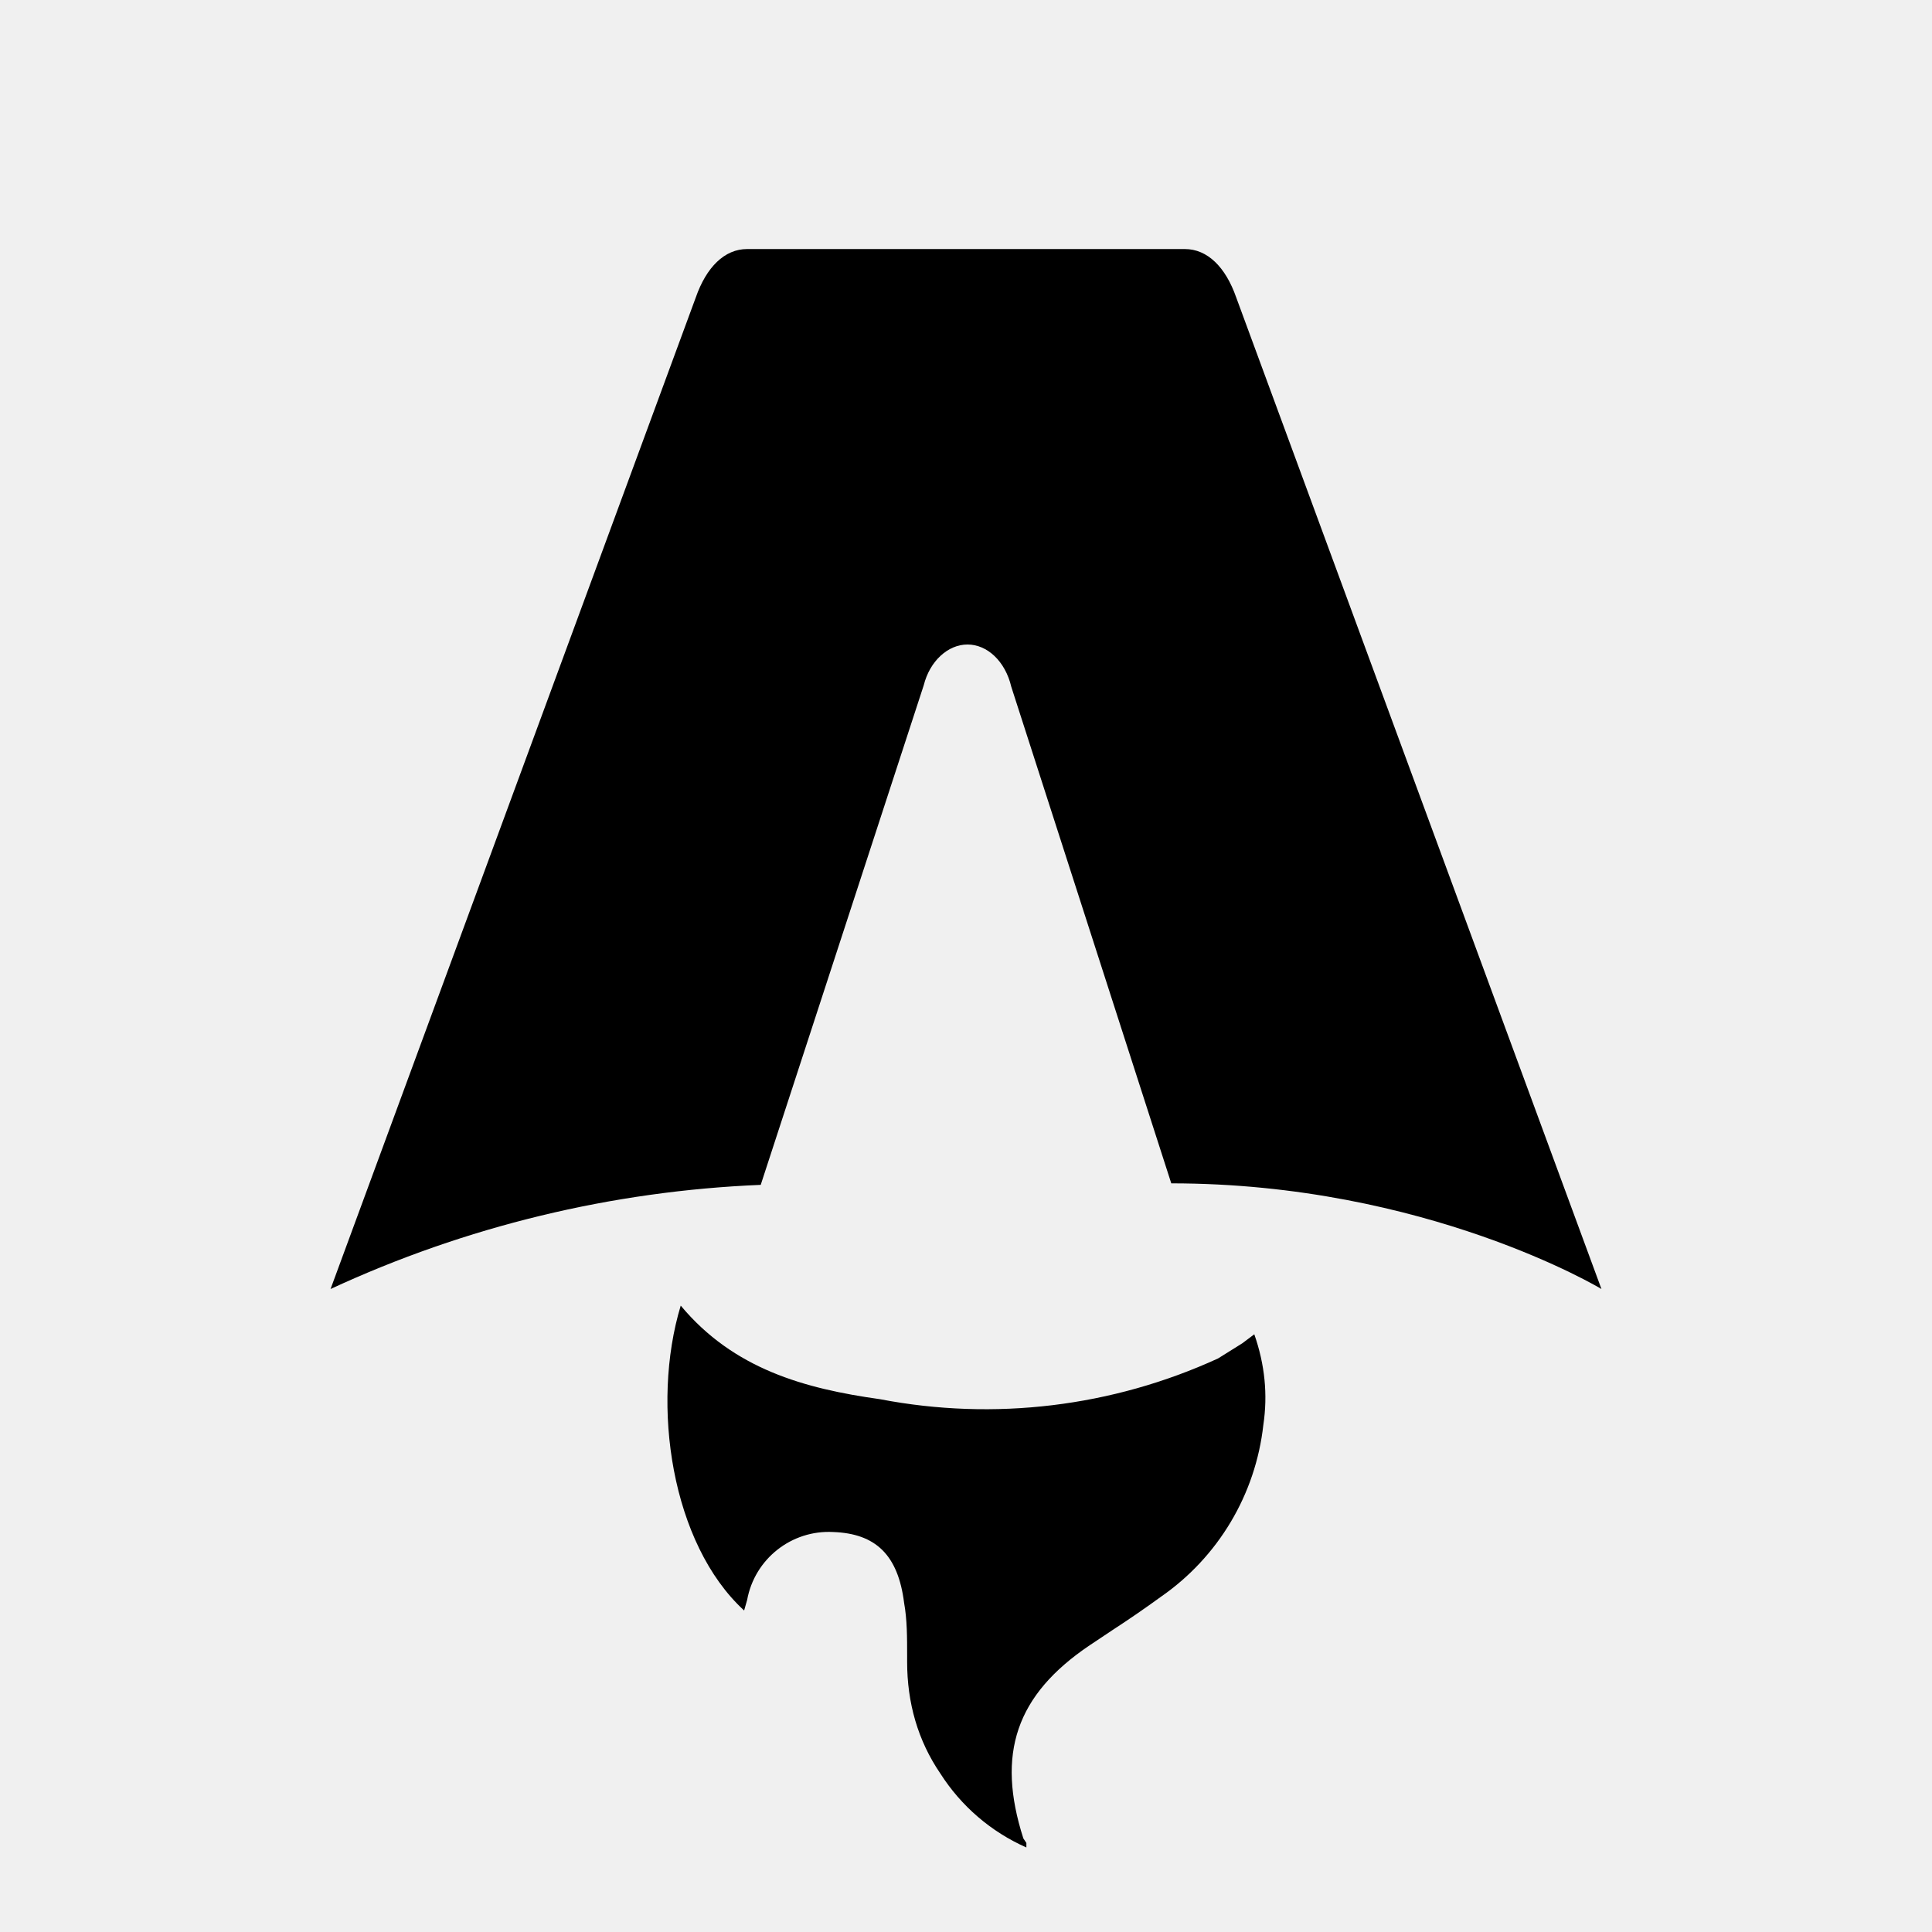
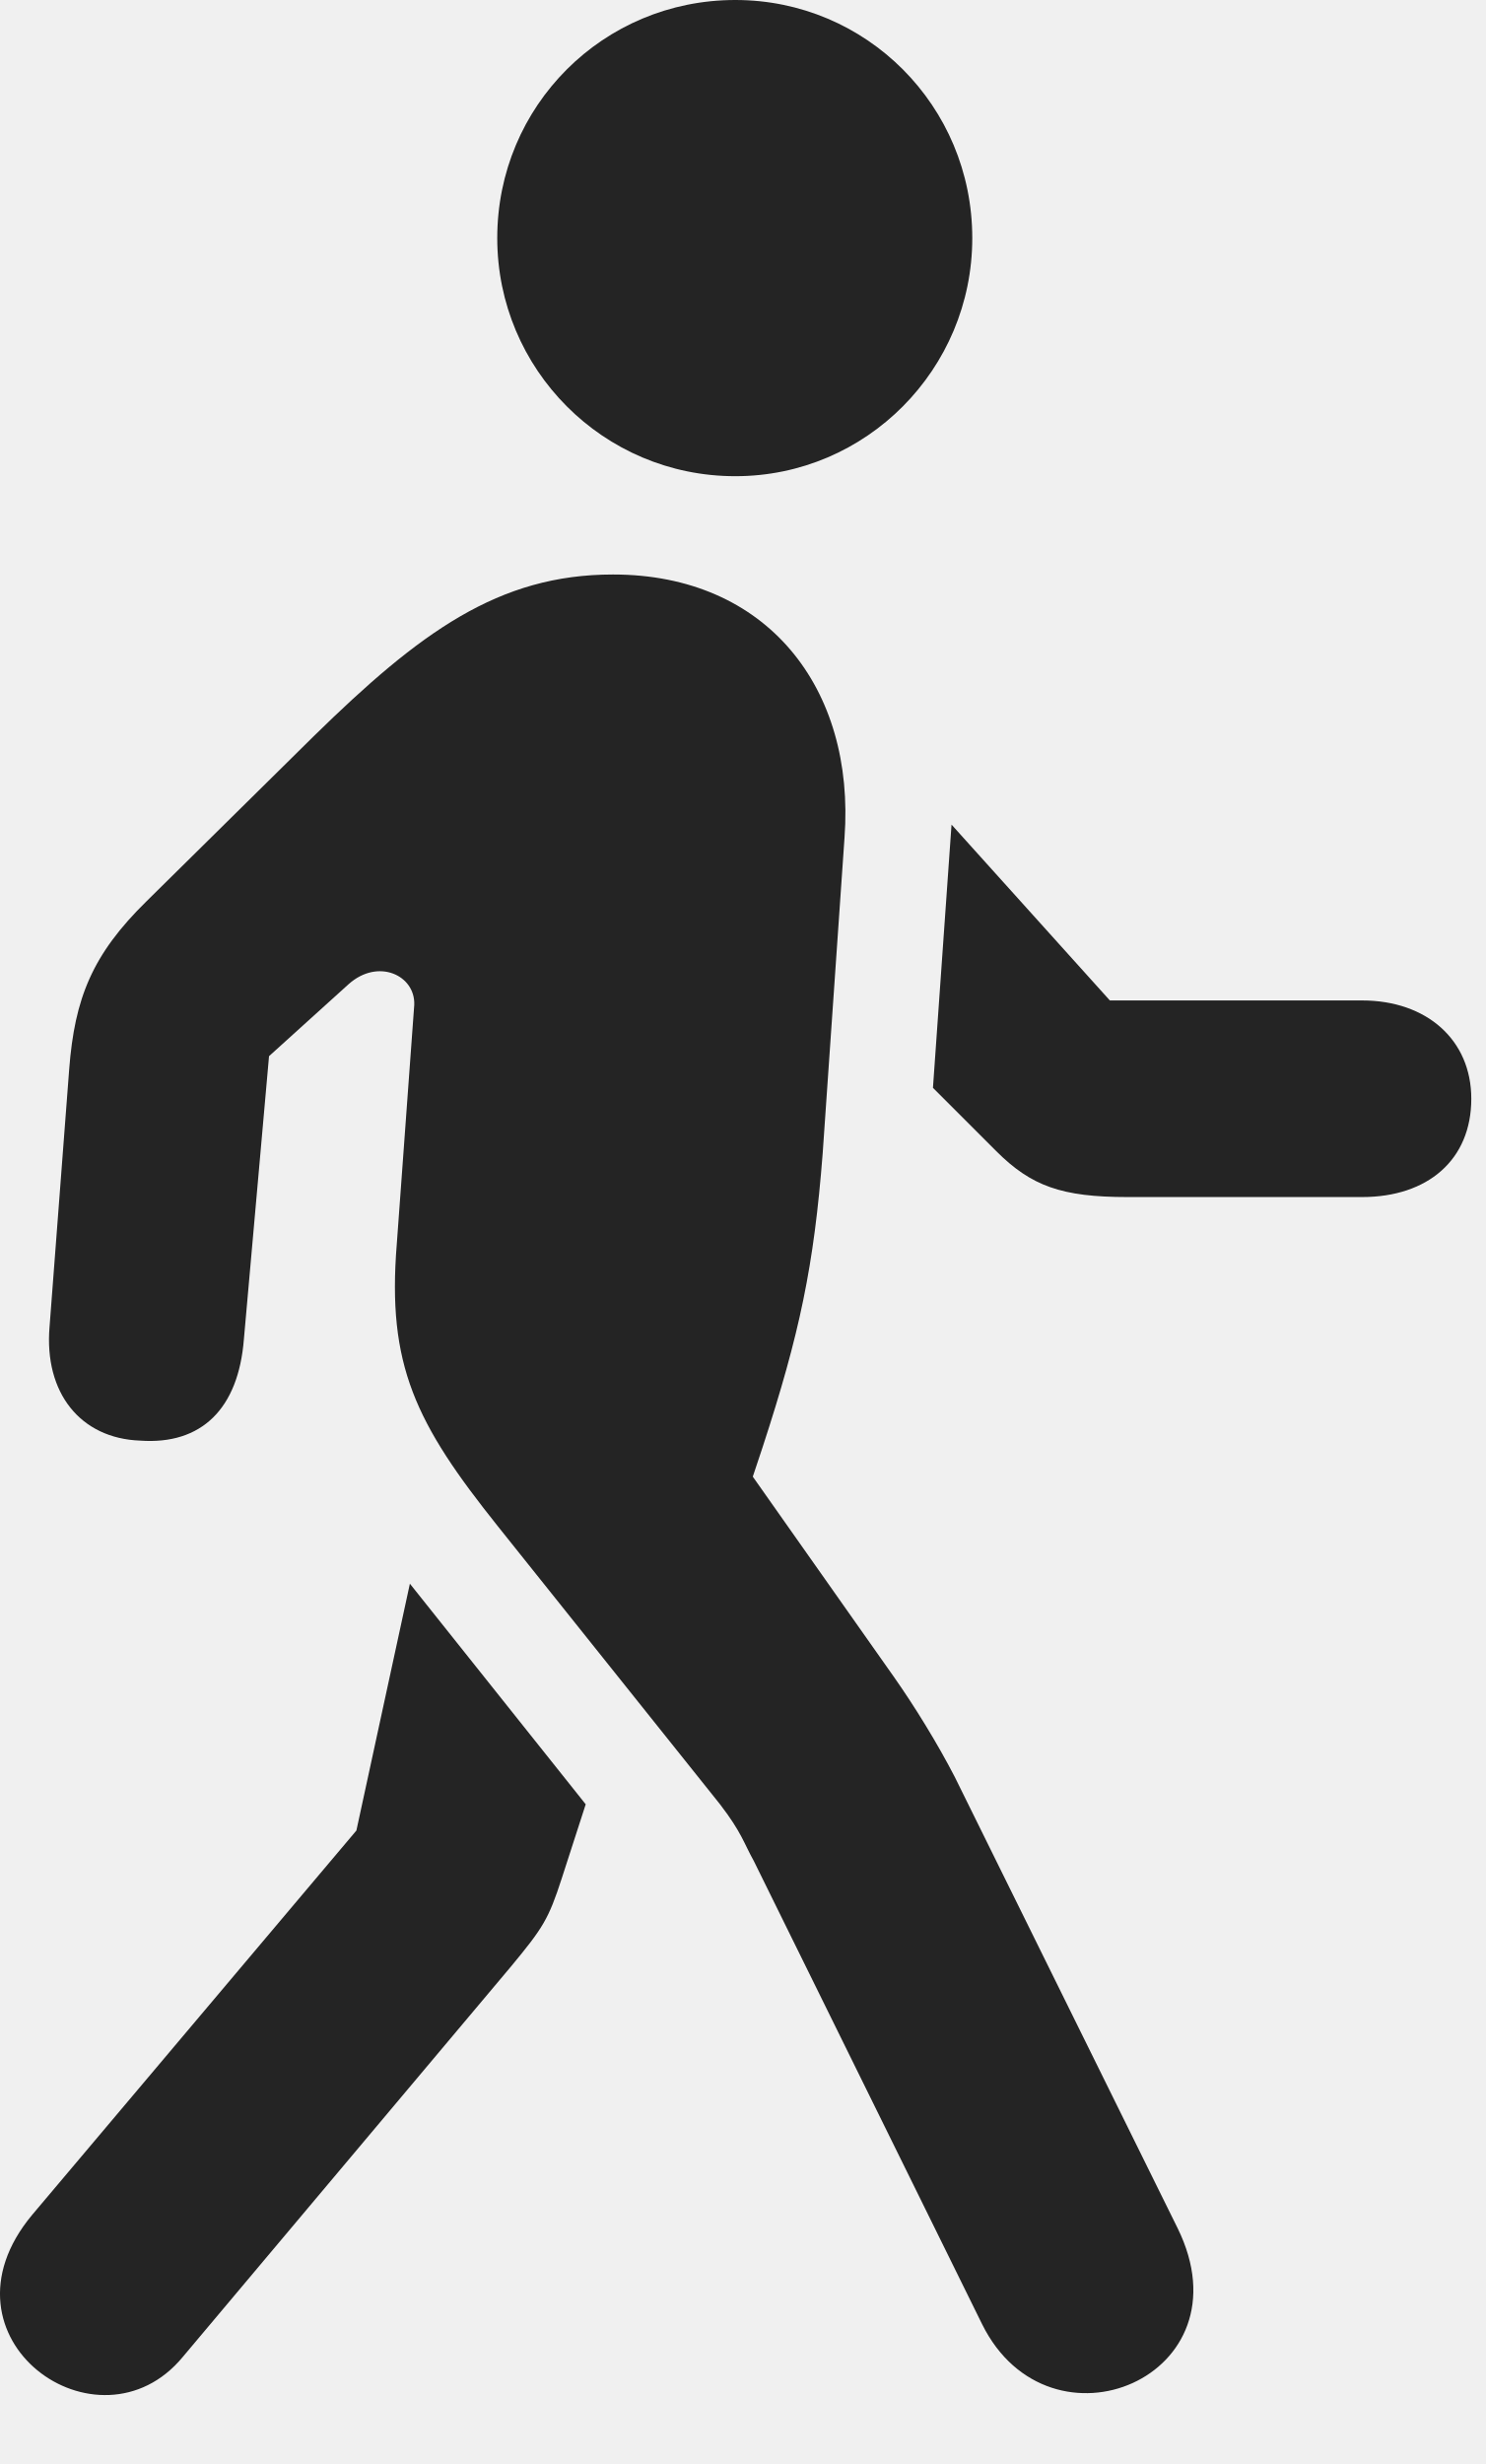
- <svg xmlns="http://www.w3.org/2000/svg" fill="none" viewBox="0 0 128 128">
-   <path d="M50.4 78.5a75.1 75.1 0 0 0-28.5 6.9l24.2-65.7c.7-2 1.9-3.2 3.4-3.2h29c1.5 0 2.7 1.2 3.4 3.2l24.2 65.7s-11.6-7-28.5-7L67 45.5c-.4-1.7-1.6-2.8-2.9-2.8-1.3 0-2.5 1.1-2.9 2.7L50.4 78.5Zm-1.1 28.2Zm-4.2-20.2c-2 6.6-.6 15.8 4.2 20.2a17.5 17.5 0 0 1 .2-.7 5.5 5.5 0 0 1 5.7-4.5c2.8.1 4.3 1.5 4.7 4.7.2 1.1.2 2.3.2 3.5v.4c0 2.7.7 5.2 2.2 7.4a13 13 0 0 0 5.7 4.9v-.3l-.2-.3c-1.8-5.6-.5-9.5 4.4-12.8l1.5-1a73 73 0 0 0 3.2-2.2 16 16 0 0 0 6.8-11.4c.3-2 .1-4-.6-6l-.8.6-1.6 1a37 37 0 0 1-22.4 2.7c-5-.7-9.7-2-13.2-6.2Z" />
+ <svg xmlns="http://www.w3.org/2000/svg" width="85" height="141" viewBox="0 0 85 141" fill="none">
+   <g clip-path="url(#clip0_924_1653)">
+     <path d="M10.46 134.875L29.273 112.5C31.085 110.312 31.398 109.812 32.148 107.5L33.523 103.25L23.46 90.625L20.398 104.75L1.835 126.75C-4.04 133.812 5.648 140.688 10.46 134.875ZM56.211 133C60.086 140.812 71.585 136 67.398 127.5L54.648 101.688C53.648 99.75 52.336 97.625 51.148 95.938L43.086 84.5L43.648 82.812C45.773 76.312 46.586 72.438 47.086 66L48.336 47.938C48.961 39.375 43.898 32.875 35.086 32.875C28.523 32.875 24.023 36.188 17.96 42.125L8.398 51.562C5.273 54.625 4.273 57.125 3.96 61.188L2.835 75.938C2.523 79.688 4.585 82.312 8.023 82.438C11.523 82.688 13.648 80.625 13.96 76.625L15.398 60.438L19.96 56.312C21.648 54.812 23.773 55.812 23.71 57.5L22.71 71.188C22.148 78.125 23.773 81.438 28.523 87.375L41.211 103.25C42.461 104.875 42.586 105.5 43.148 106.5L56.211 133ZM77.96 57.25H63.523L54.461 47.188L53.398 62.25L57.023 65.875C59.023 67.875 60.773 68.5 64.523 68.5H77.96C81.71 68.5 84.21 66.375 84.21 62.875C84.21 59.5 81.648 57.25 77.96 57.25ZM42.086 27.25C49.586 27.25 55.648 21.125 55.648 13.625C55.648 6.062 49.586 0 42.086 0C34.523 0 28.46 6.062 28.46 13.625C28.46 21.125 34.523 27.25 42.086 27.25Z" fill="white" fill-opacity="0.85" />
+   </g>
+   <defs>
+     <clipPath id="clip0_924_1653">
+       <rect width="84.21" height="140.688" fill="white" />
+     </clipPath>
+   </defs>
  <style>
        path { fill: #000; }
        @media (prefers-color-scheme: dark) {
            path { fill: #FFF; }
        }
    </style>
</svg>
